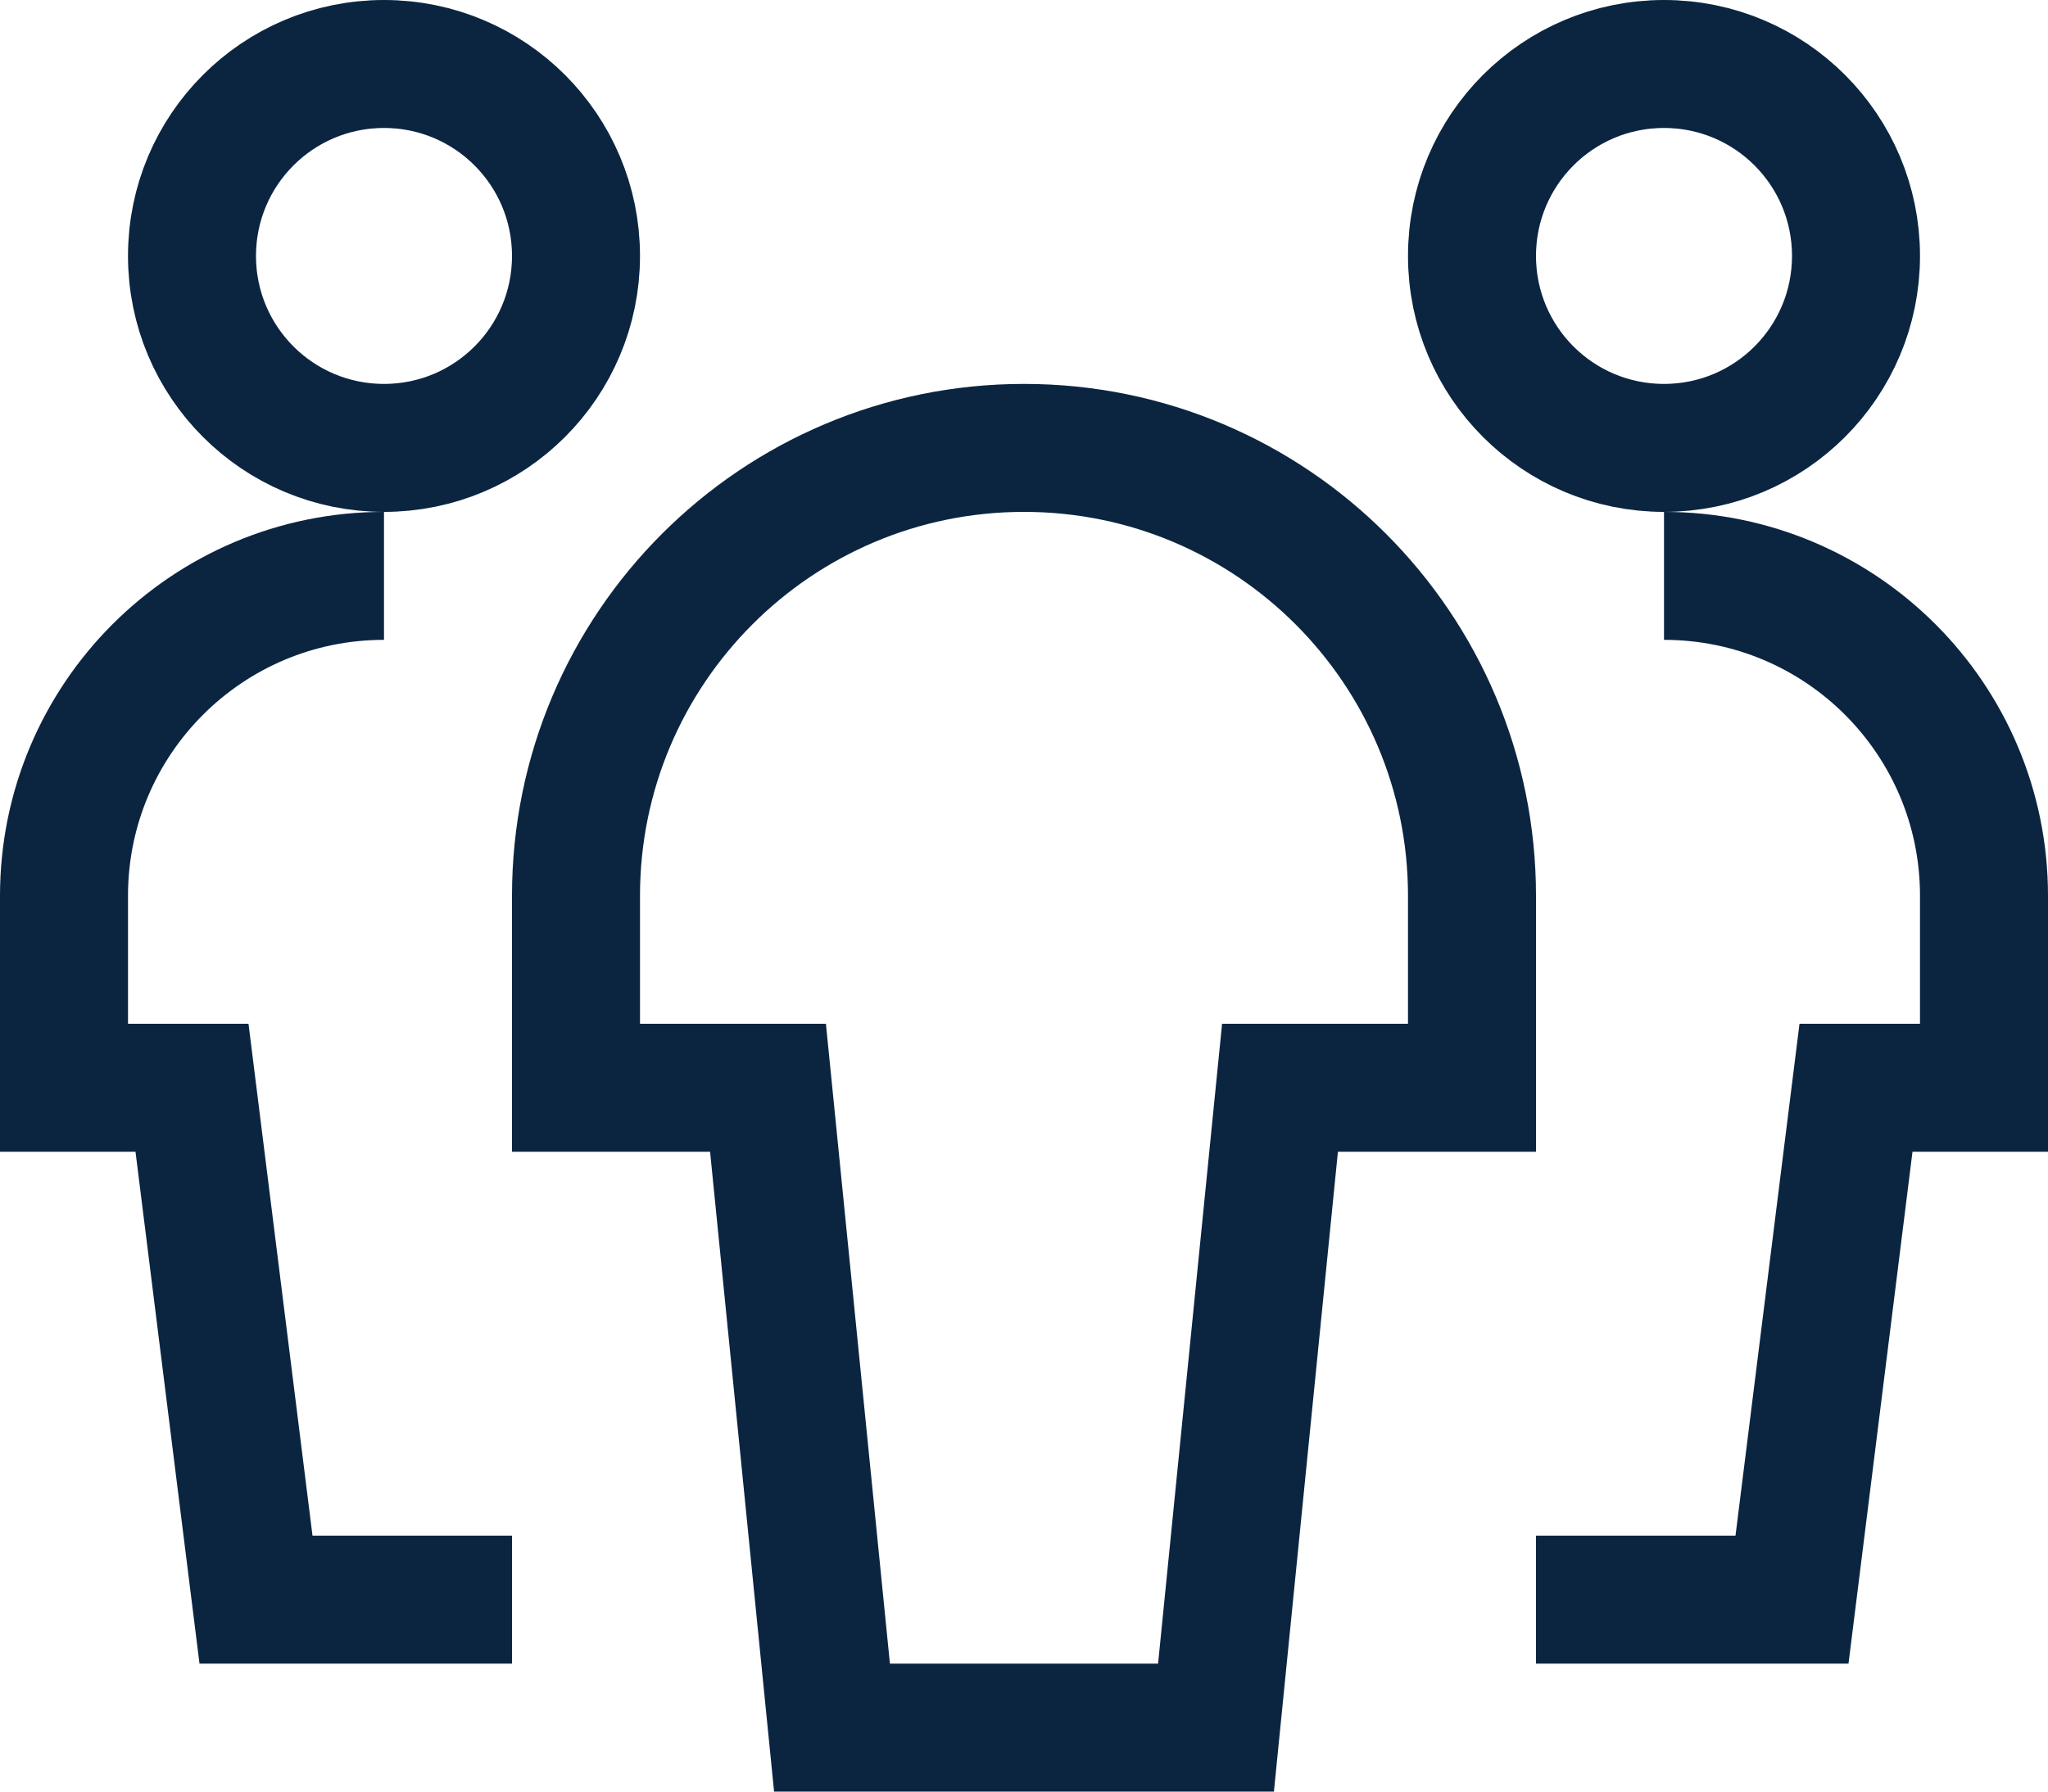
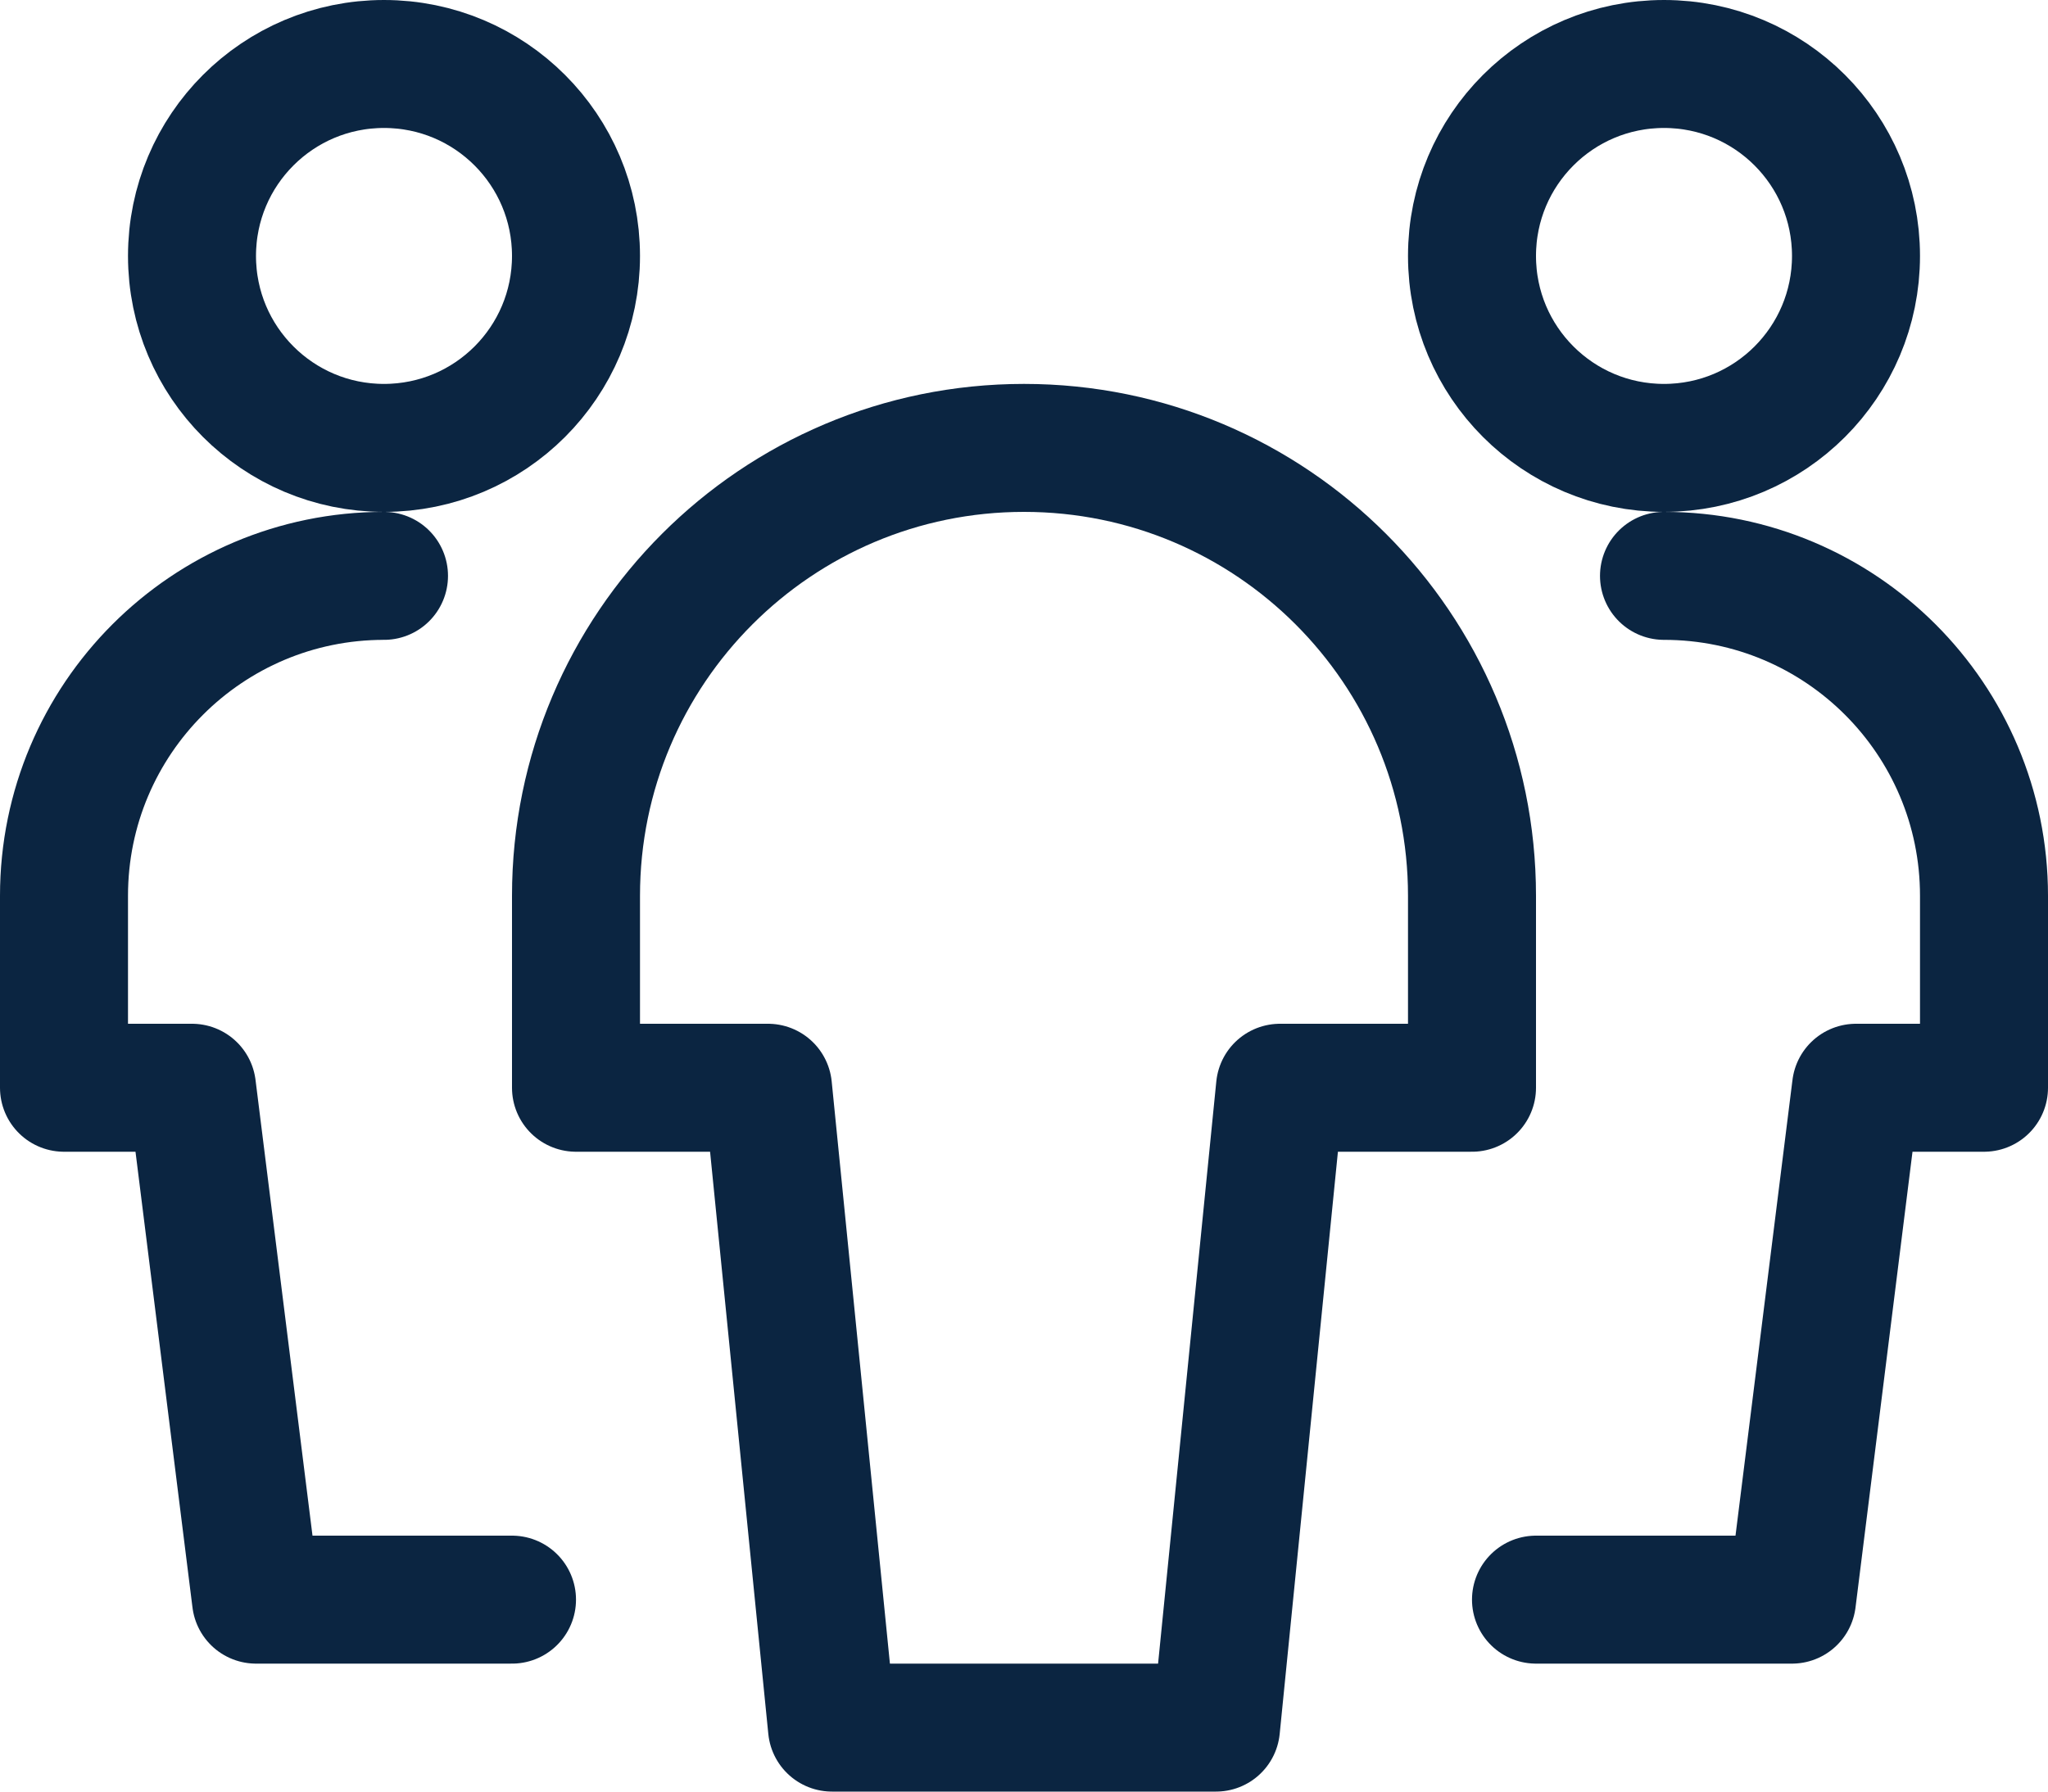
<svg xmlns="http://www.w3.org/2000/svg" width="16" height="14" viewBox="0 0 16 14" fill="none">
-   <path fillRule="evenodd" clipRule="evenodd" d="M3 0.5C3.829 0.5 4.5 1.171 4.5 2C4.5 2.829 3.829 3.5 3 3.5C2.171 3.5 1.5 2.829 1.5 2C1.5 1.171 2.171 0.5 3 0.5Z" stroke="#0B2541" strokeLinecap="round" strokeLinejoin="round" />
-   <path d="M3 4.5C1.619 4.5 0.5 5.619 0.5 7V8.5H1.5L2 12.5H4" stroke="#0B2541" strokeLinecap="round" strokeLinejoin="round" />
-   <path fillRule="evenodd" clipRule="evenodd" d="M13 0.5C13.829 0.5 14.5 1.171 14.5 2C14.5 2.829 13.829 3.5 13 3.5C12.171 3.5 11.5 2.829 11.5 2C11.5 1.171 12.171 0.5 13 0.5Z" stroke="#0B2541" strokeLinecap="round" strokeLinejoin="round" />
-   <path d="M13 4.5C14.381 4.5 15.5 5.619 15.5 7V8.5H14.5L14 12.5H12" stroke="#0B2541" strokeLinecap="round" strokeLinejoin="round" />
-   <path fillRule="evenodd" clipRule="evenodd" d="M11.5 7C11.5 5.067 9.933 3.5 8 3.5C6.067 3.5 4.5 5.067 4.5 7V8.5H6L6.5 13.5H9.5L10 8.5H11.5V7Z" stroke="#0B2541" strokeLinecap="round" strokeLinejoin="round" />
+   <path fill-rule="evenodd" clip-rule="evenodd" d="M3 0.5C3.829 0.5 4.5 1.171 4.5 2C4.5 2.829 3.829 3.5 3 3.5C2.171 3.5 1.5 2.829 1.5 2C1.5 1.171 2.171 0.5 3 0.5Z" stroke="#0B2541" stroke-linecap="round" stroke-linejoin="round" />
+   <path d="M3 4.5C1.619 4.5 0.5 5.619 0.5 7V8.5H1.5L2 12.5H4" stroke="#0B2541" stroke-linecap="round" stroke-linejoin="round" />
+   <path fill-rule="evenodd" clip-rule="evenodd" d="M13 0.5C13.829 0.5 14.5 1.171 14.5 2C14.5 2.829 13.829 3.5 13 3.5C12.171 3.5 11.5 2.829 11.5 2C11.5 1.171 12.171 0.5 13 0.5Z" stroke="#0B2541" stroke-linecap="round" stroke-linejoin="round" />
+   <path d="M13 4.5C14.381 4.5 15.5 5.619 15.5 7V8.5H14.5L14 12.5H12" stroke="#0B2541" stroke-linecap="round" stroke-linejoin="round" />
+   <path fill-rule="evenodd" clip-rule="evenodd" d="M11.5 7C11.5 5.067 9.933 3.5 8 3.5C6.067 3.5 4.5 5.067 4.5 7V8.5H6L6.5 13.5H9.5L10 8.5H11.5V7Z" stroke="#0B2541" stroke-linecap="round" stroke-linejoin="round" />
</svg>
